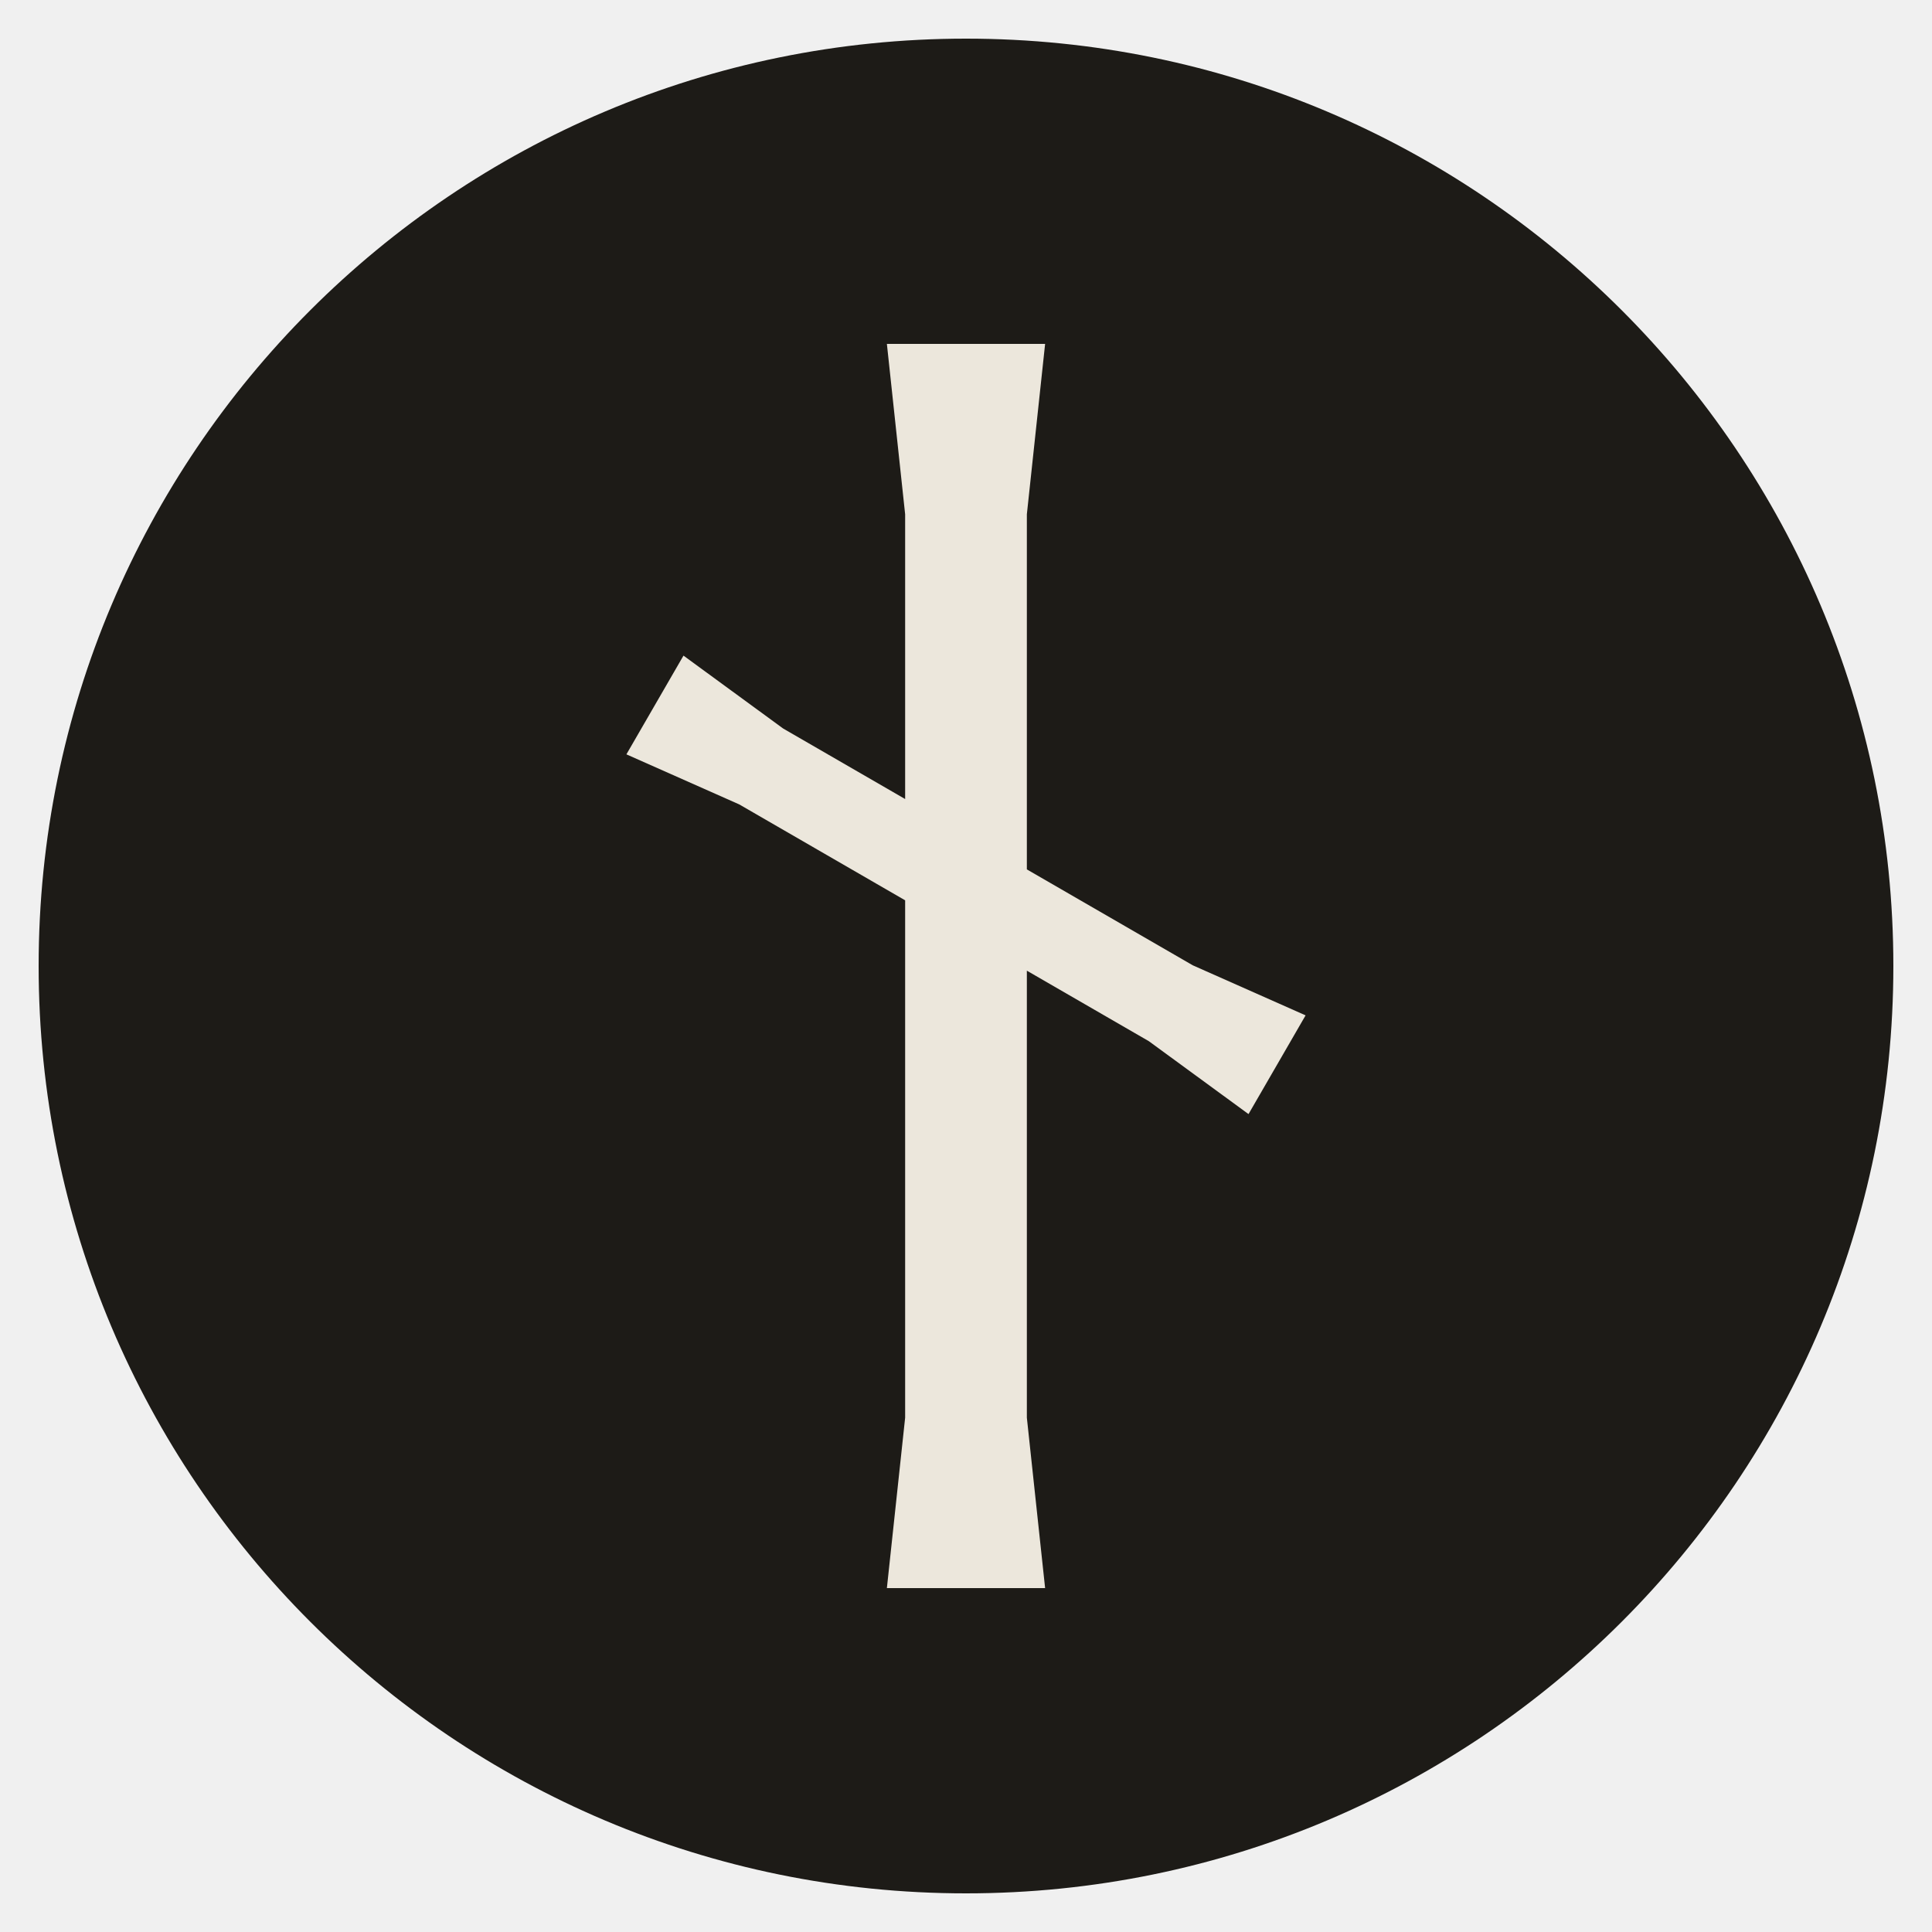
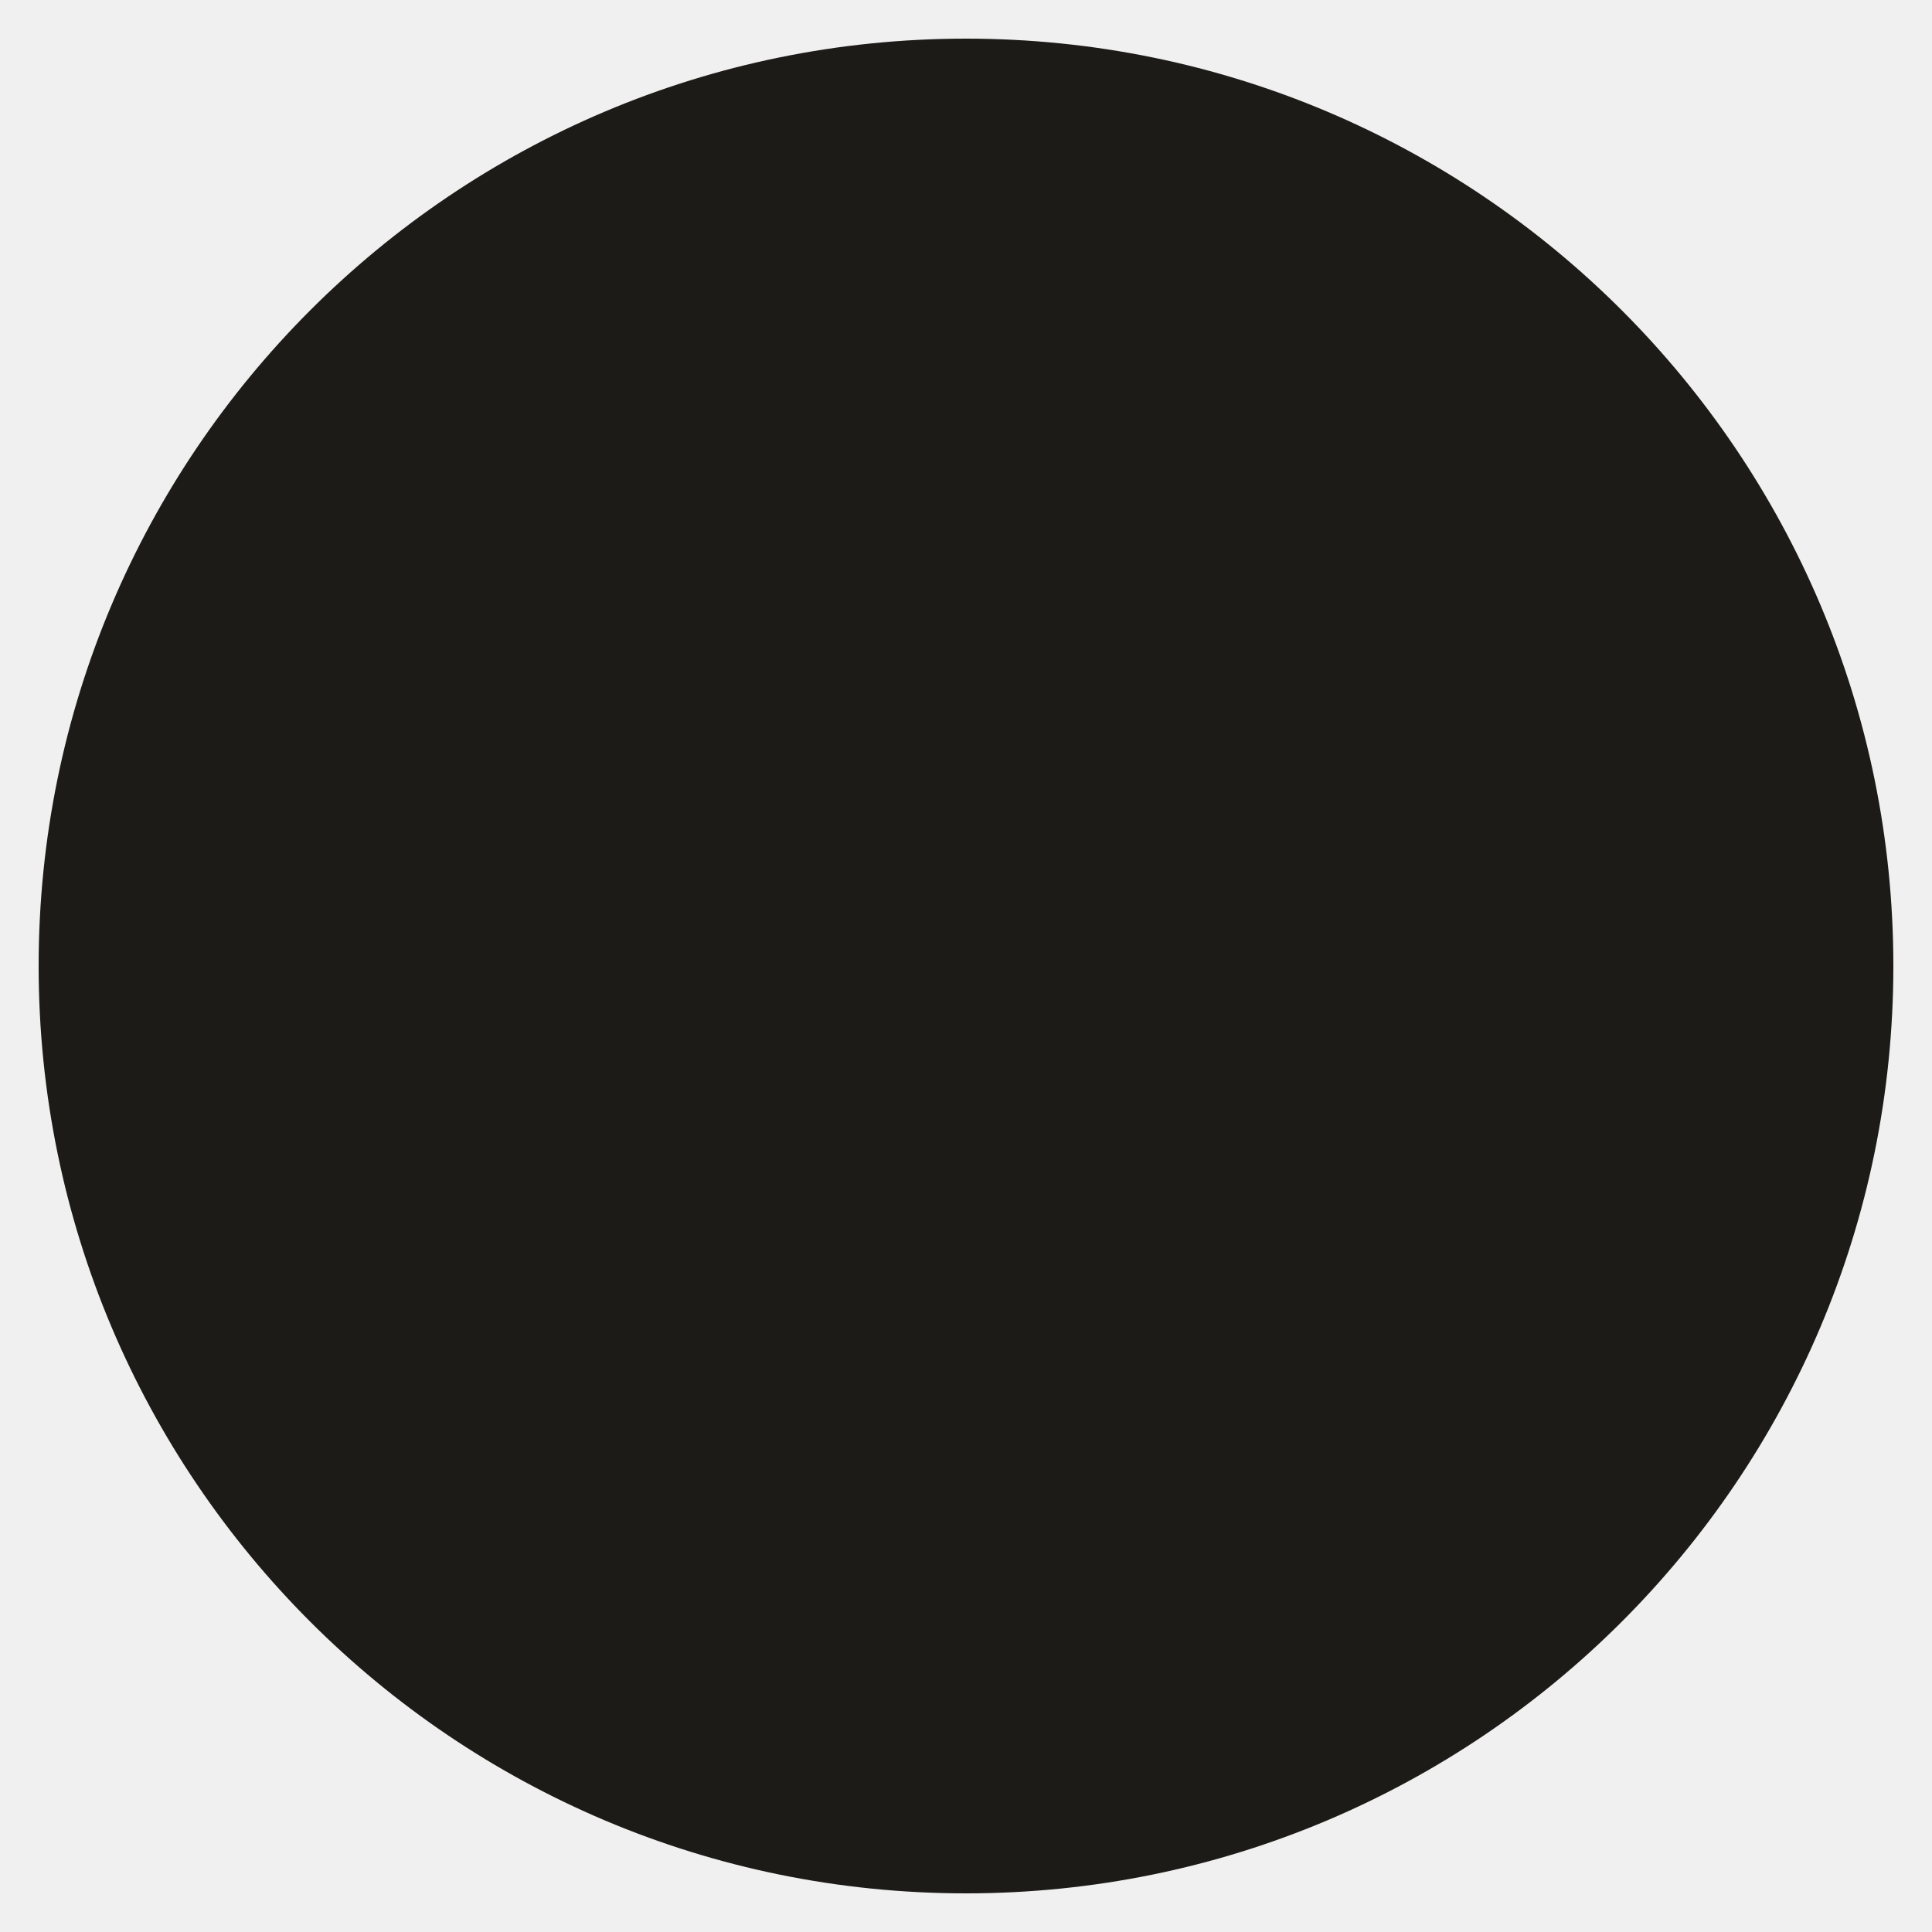
<svg xmlns="http://www.w3.org/2000/svg" viewBox="0 0 100 100">
-   <style>svg{color:#1d1b17}circle{fill:currentColor}path{fill:#ece7dc}@media (prefers-color-scheme:dark){svg{color:#ece7dc}path{fill:#1d1b17}}@supports (color:hsl(from red h s l)){path{fill:hsl(from currentColor calc(h + 180) s calc(100 - l))}}</style>
-   <circle cx="50" cy="50" r="48" />
-   <path transform="translate(15 15) scale(.7)" d="M55.85 4L44.15 4L45.5 16.6L45.5 83.4L44.15 96L55.85 96L54.5 83.4L54.5 16.6ZM29.11 27.05L24.89 34.35L33.23 38.05L63.52 55.56L70.89 60.95L75.11 53.65L66.77 49.95L36.48 32.44Z" />
+   <style>circle{fill:#1d1b17}@media (prefers-color-scheme:dark){circle{fill:#ece7dc}}</style>
+   <mask id="norn">
+     <rect width="100" height="100" fill="#fff" />
+     <path d="norn" fill="#000" />
+   </mask>
+   <circle cx="50" cy="50" r="48" mask="url(#norn)" />
</svg>
